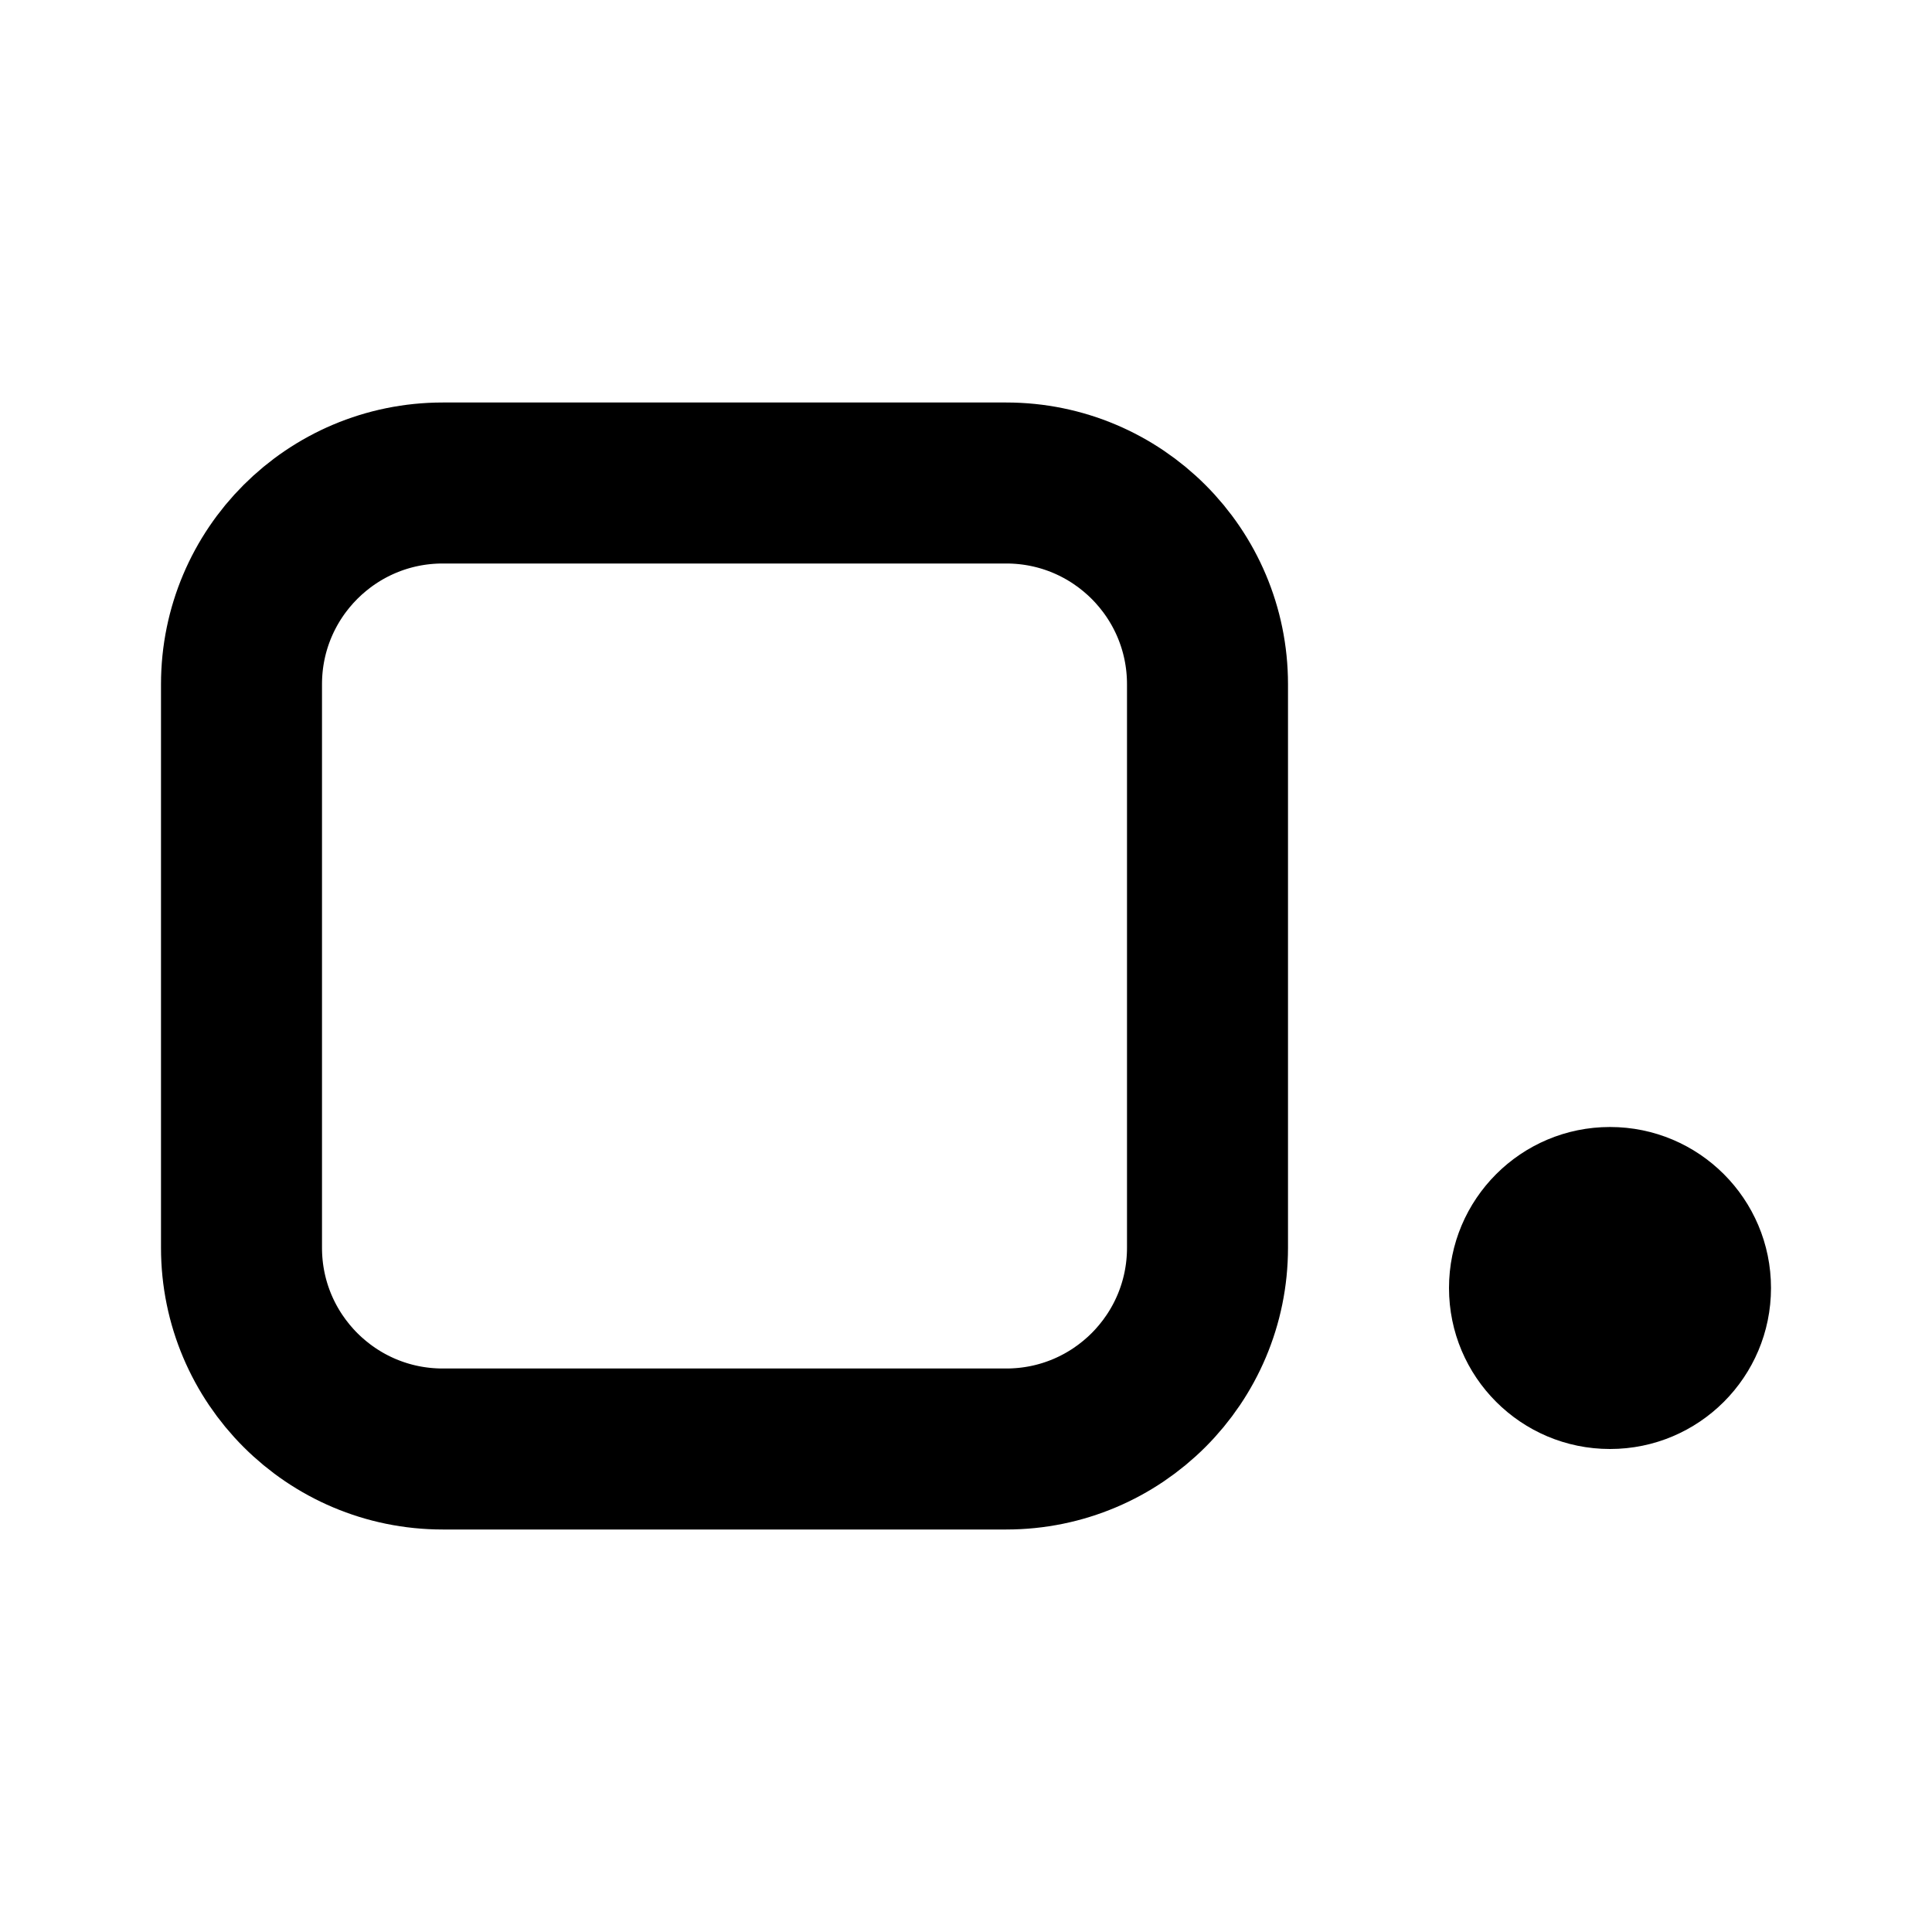
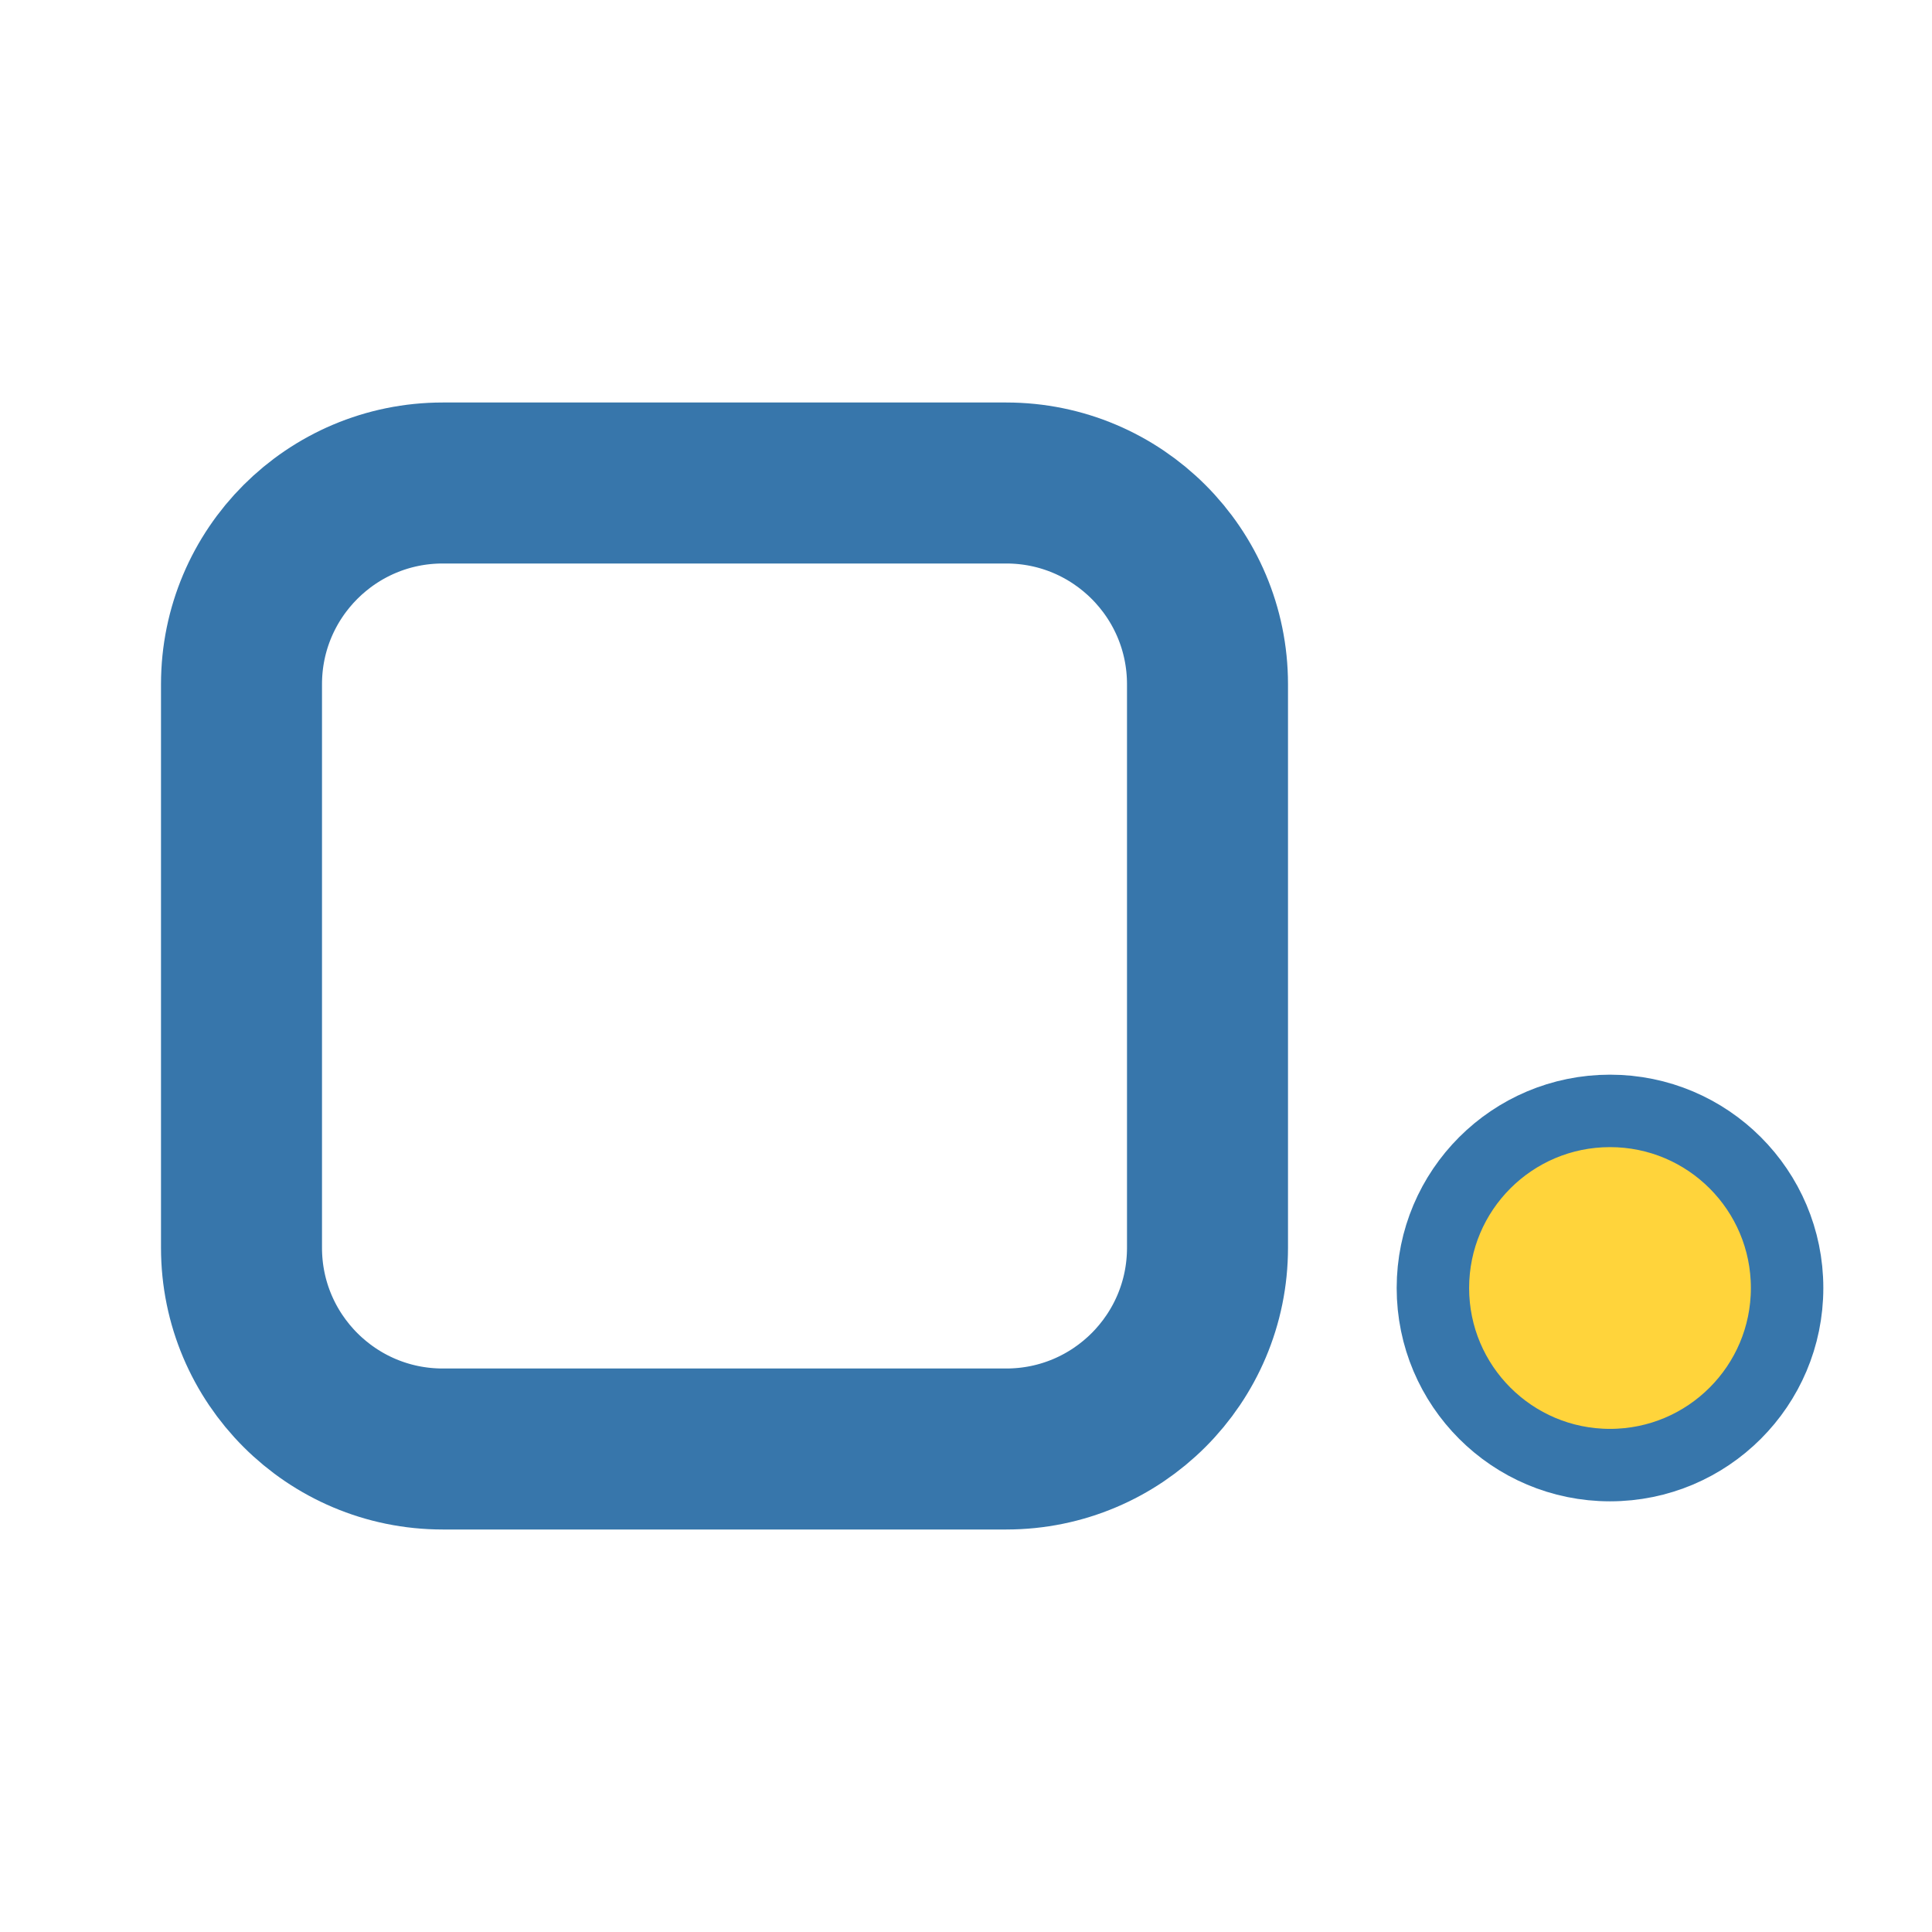
- <svg xmlns="http://www.w3.org/2000/svg" viewBox="0 0 24 24" fill="none" stroke="currentColor" stroke-width="2" stroke-linecap="round" stroke-linejoin="round">
+ <svg xmlns="http://www.w3.org/2000/svg" viewBox="0 0 24 24" fill="none" stroke="#3776AB" stroke-width="2" stroke-linecap="round" stroke-linejoin="round">
  <rect x="3" y="6" width="12" height="12" rx="2.5" />
-   <circle cx="20" cy="16" r="2" fill="currentColor" stroke="none" />
+   <circle cx="20" cy="16" r="2.2" fill="#FFD43B" stroke-width="0.9" />
</svg>
